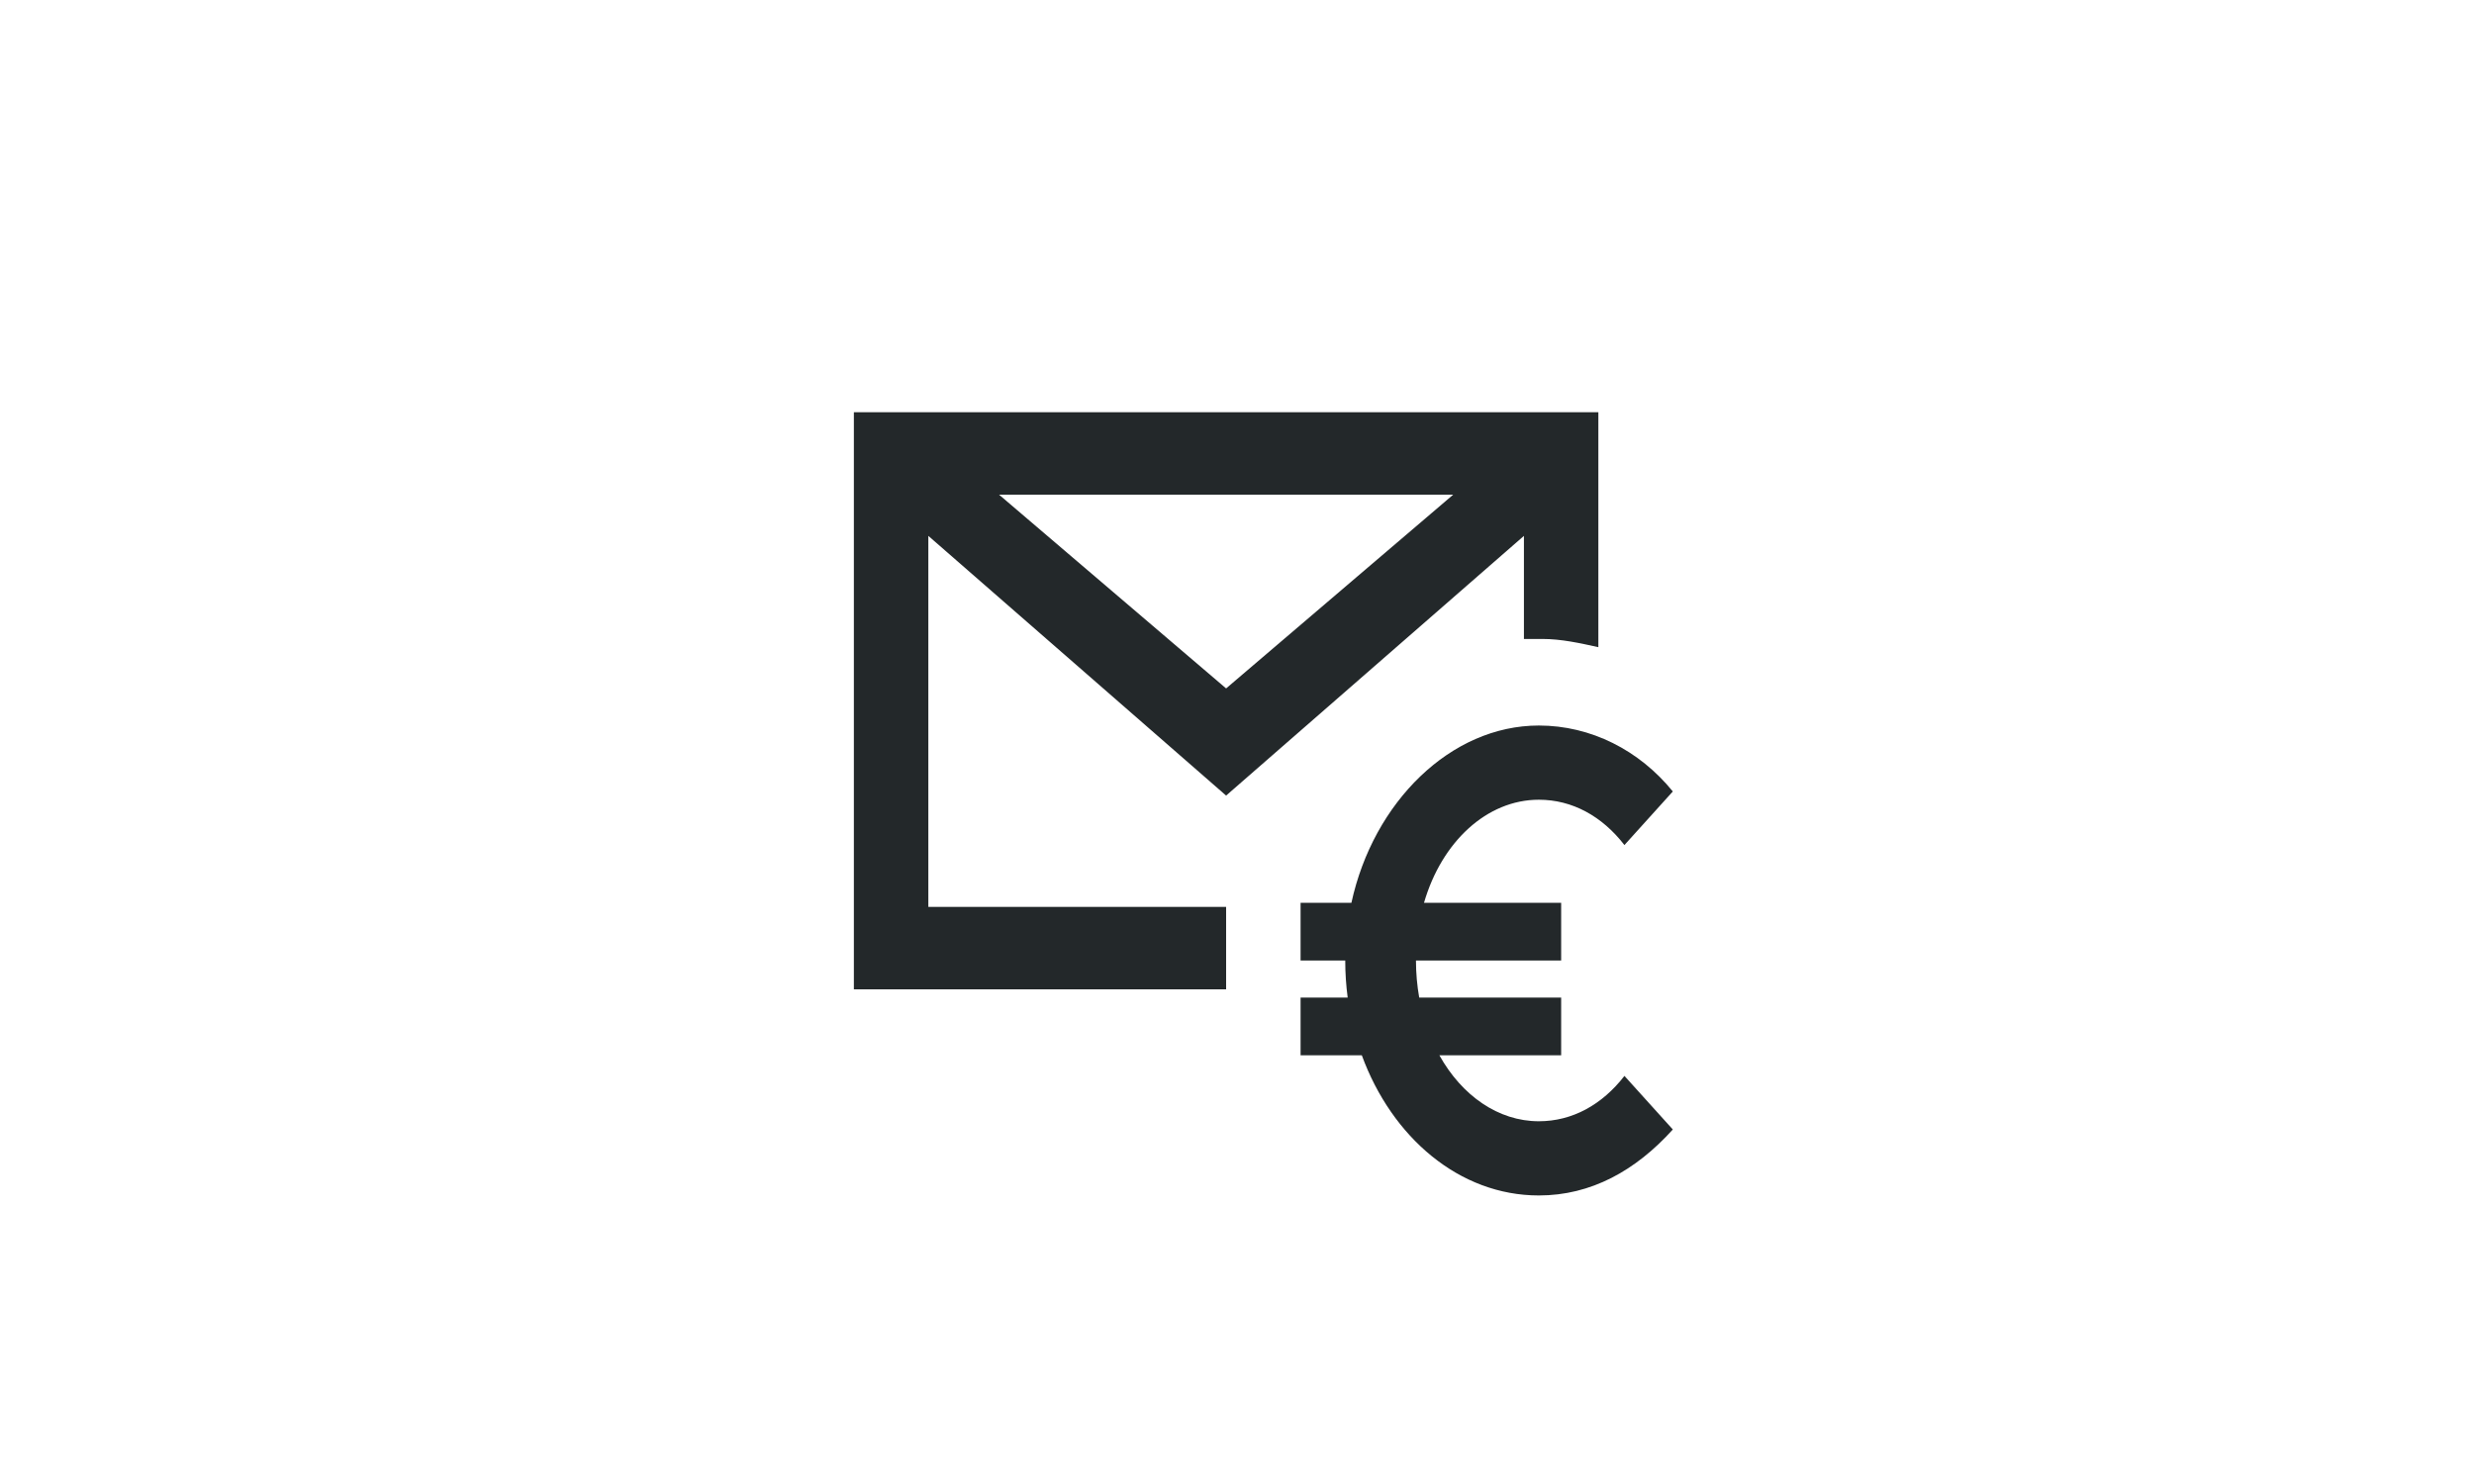
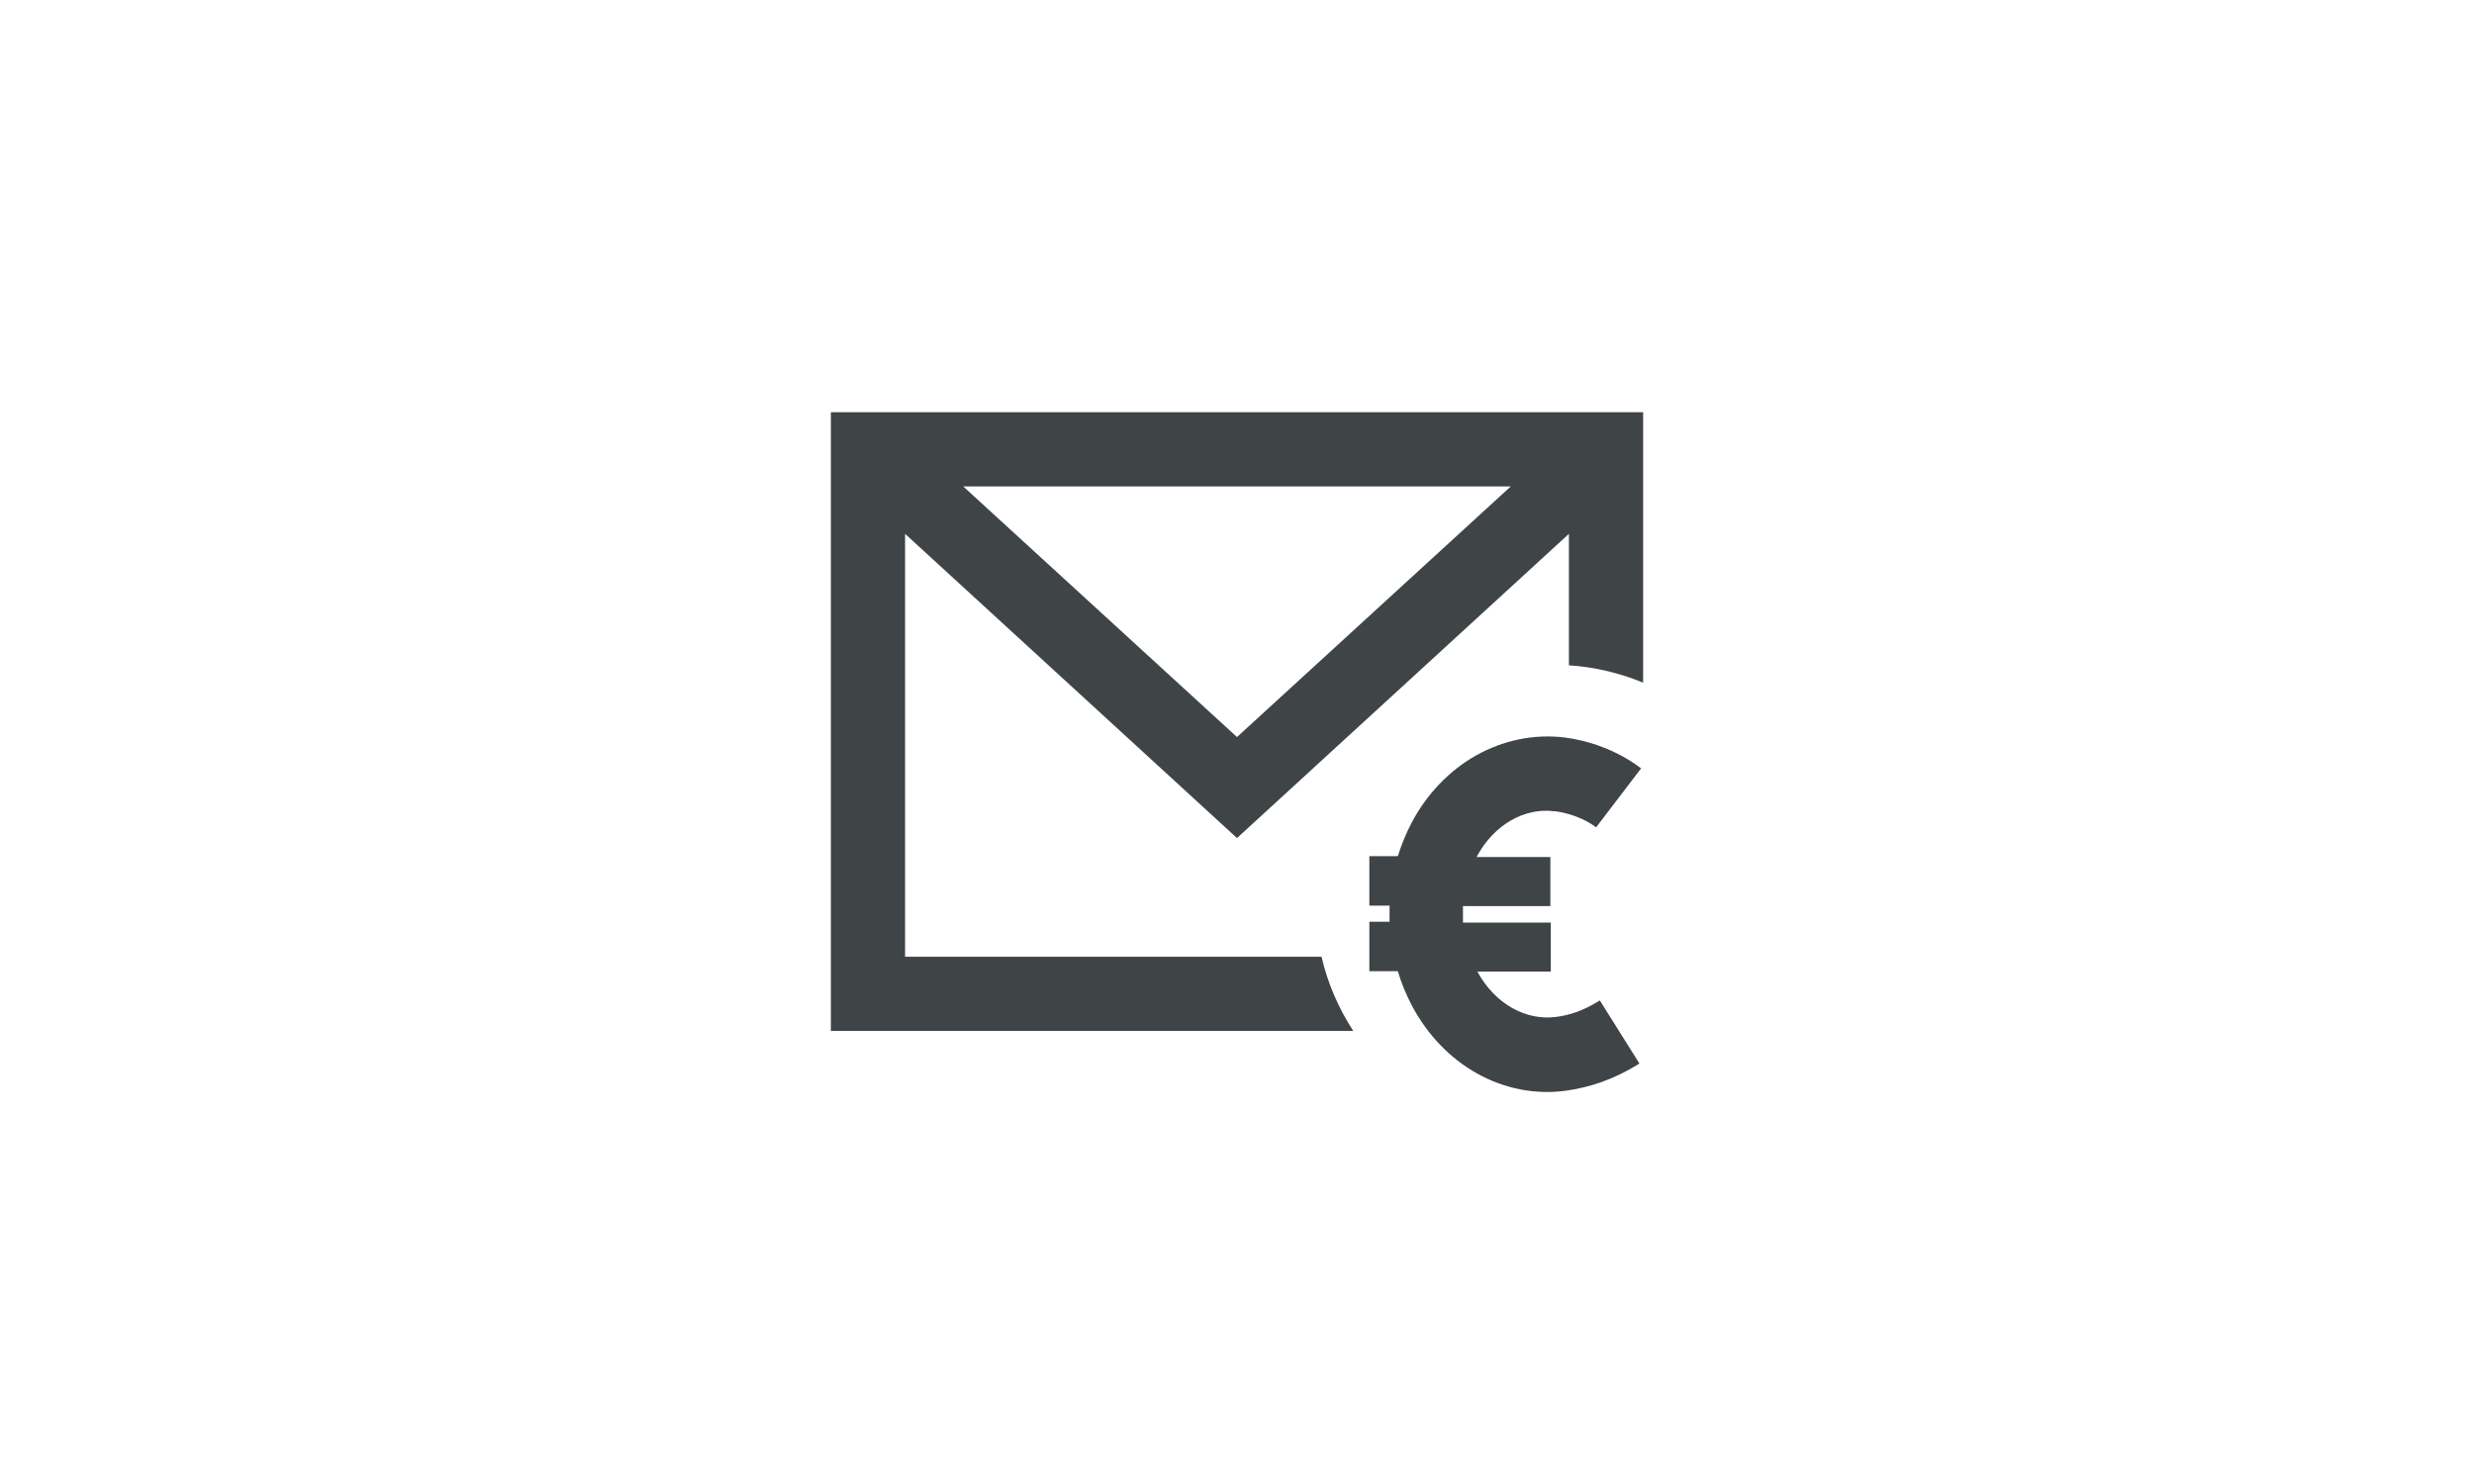
- <svg xmlns="http://www.w3.org/2000/svg" viewBox="0 0 80 48" fill="none">
-   <path fill-rule="evenodd" clip-rule="evenodd" d="M49.278 17.333L39.648 25.733L30.019 17.333V29.333H39.648V32H27.611V13.333H51.685V20.933C51.084 20.8 50.482 20.667 49.88 20.667H49.278V17.333ZM39.648 22.267L46.991 16H32.306L39.648 22.267ZM52.528 34.8C51.806 35.733 50.843 36.267 49.76 36.267C48.449 36.267 47.271 35.438 46.544 34.133H50.482V32.267H45.892C45.824 31.883 45.787 31.482 45.787 31.067L50.482 31.067V29.2H46.047C46.621 27.225 48.082 25.867 49.76 25.867C50.843 25.867 51.806 26.4 52.528 27.333L54.093 25.6C53.01 24.267 51.445 23.467 49.76 23.467C46.913 23.467 44.409 25.94 43.7 29.2H42.056V31.067L43.5 31.067C43.5 31.474 43.527 31.875 43.579 32.267H42.056V34.133H44.036C45.004 36.781 47.185 38.667 49.76 38.667C51.445 38.667 52.889 37.867 54.093 36.533L52.528 34.8Z" fill="#23282A" />
+ <svg xmlns="http://www.w3.org/2000/svg" width="80" height="48" viewBox="0 0 80 48" fill="none">
+   <path fill-rule="evenodd" clip-rule="evenodd" d="M26.867 13.333V33.347H43.76C43.293 32.627 42.933 31.813 42.733 30.947H29.267V17.267L40 27.107L50.733 17.267V21.52C51.573 21.573 52.387 21.773 53.133 22.08V13.333H26.867ZM40 23.84L31.147 15.733H48.853L40 23.84ZM50.293 26.24C50.707 26.293 51.227 26.467 51.613 26.76L53.067 24.853C52.28 24.253 51.347 23.947 50.587 23.853C49.587 23.733 48.6 23.947 47.72 24.44C46.853 24.933 46.133 25.693 45.653 26.6C45.467 26.947 45.32 27.32 45.2 27.693H44.28V29.293H44.933C44.933 29.467 44.933 29.64 44.933 29.813H44.28V31.413H45.2C45.32 31.813 45.48 32.2 45.68 32.573C46.173 33.48 46.88 34.227 47.76 34.72C48.64 35.213 49.64 35.413 50.627 35.28C51.387 35.173 52.16 34.933 53.013 34.4L51.733 32.36C51.173 32.707 50.733 32.84 50.307 32.893C49.373 33.013 48.36 32.507 47.773 31.427H50.147V29.84H47.307C47.307 29.653 47.307 29.48 47.307 29.307H50.133V27.72H47.747C48.32 26.64 49.333 26.12 50.253 26.24H50.293Z" fill="#3F4447" />
</svg>
